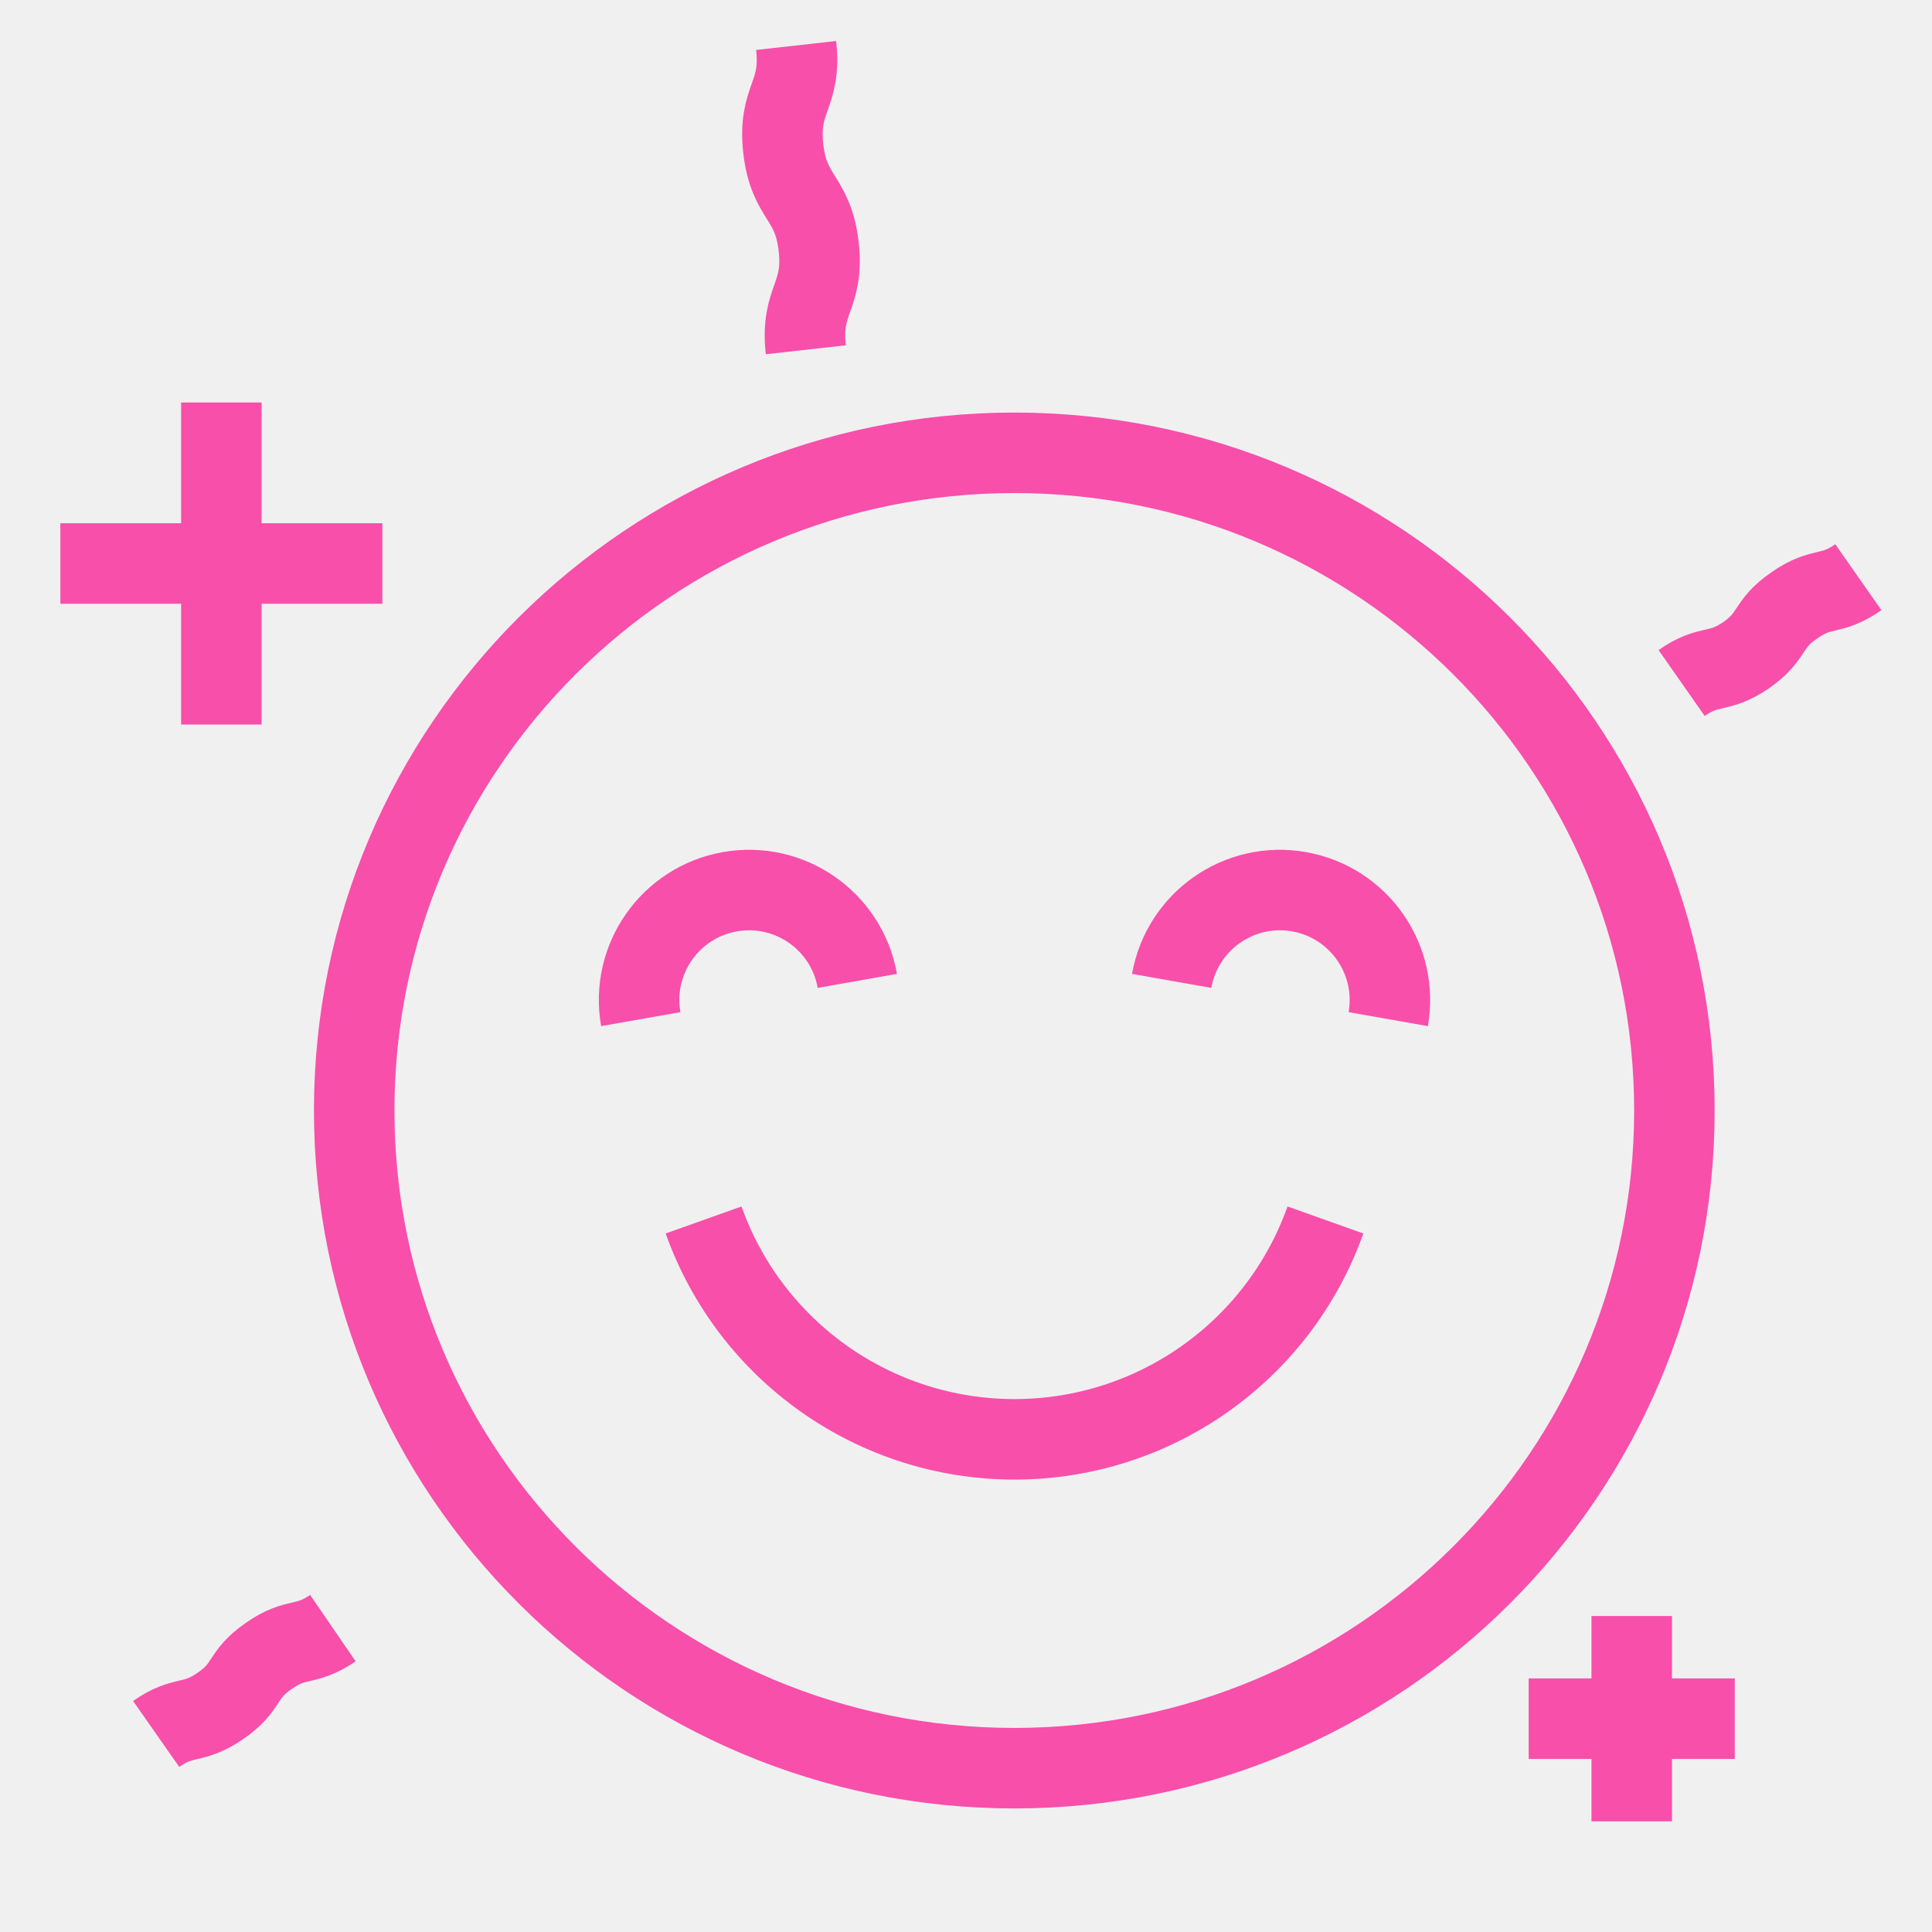
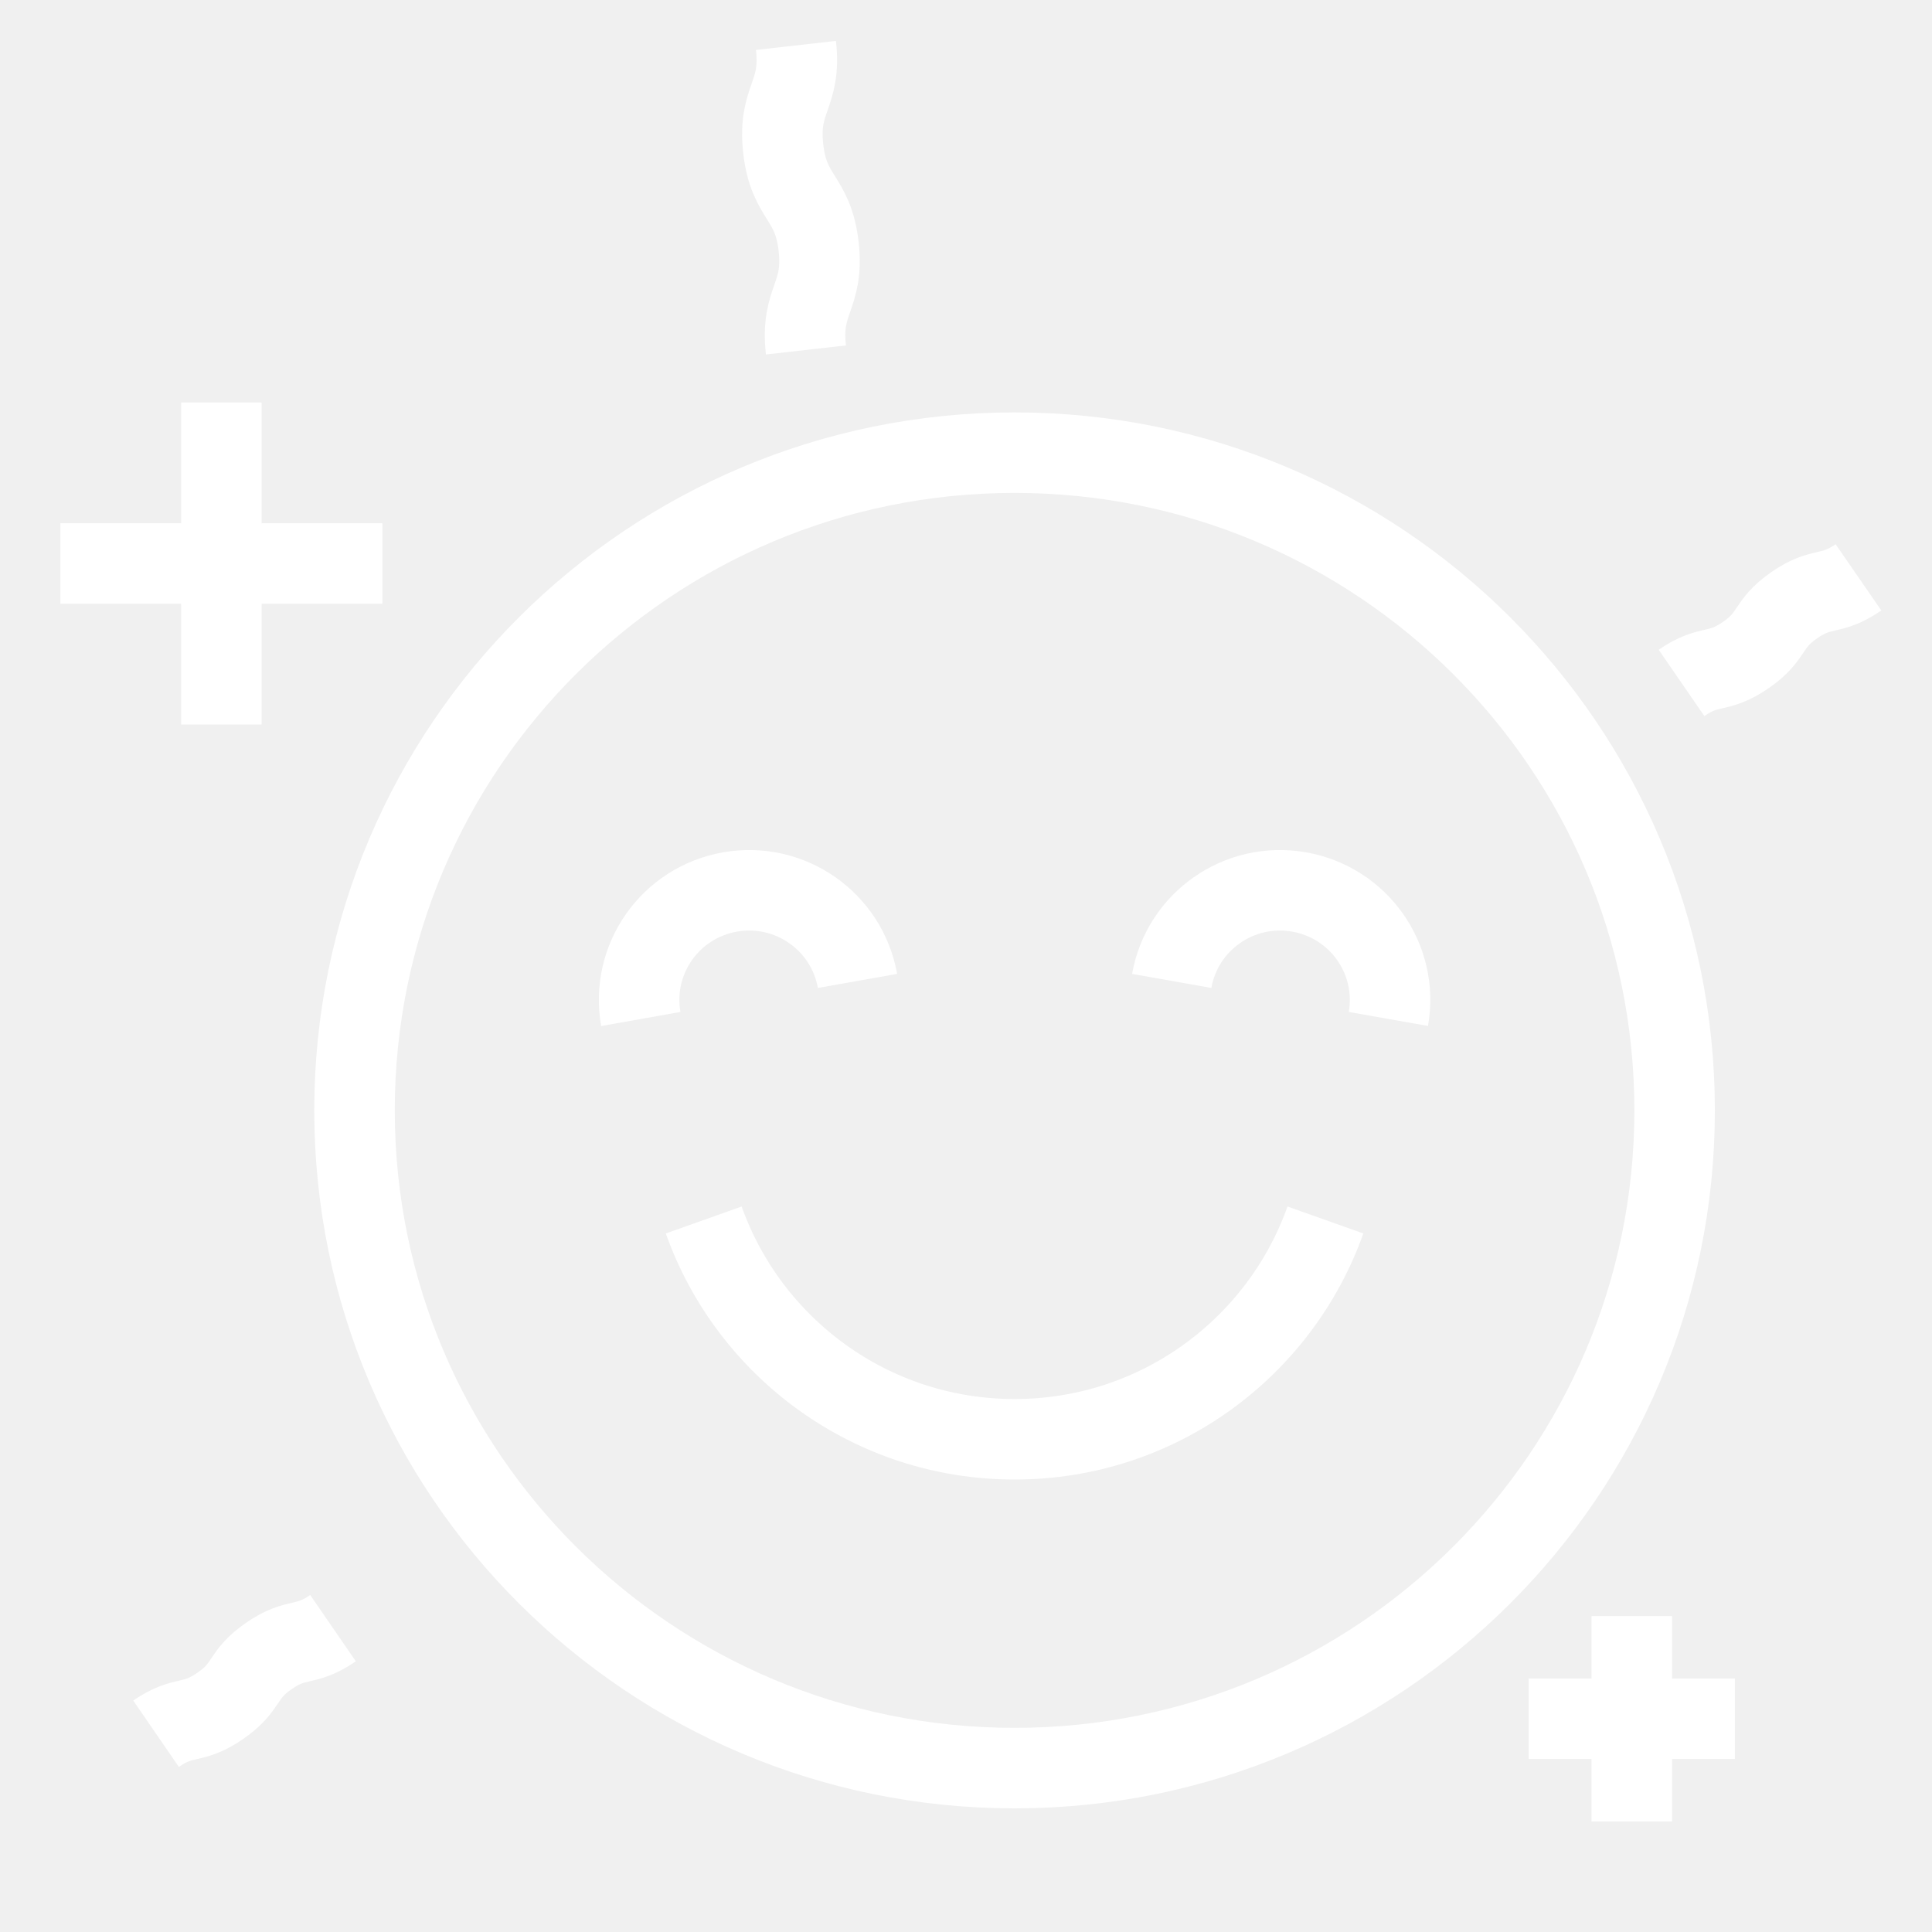
- <svg xmlns="http://www.w3.org/2000/svg" width="48" height="48">
-   <g stroke="#F84FAA" stroke-width="2" fill="none" fill-rule="evenodd">
-     <path d="M41.6 27.59c0 9.02-7.34 16.34-16.4 16.34-9.05 0-16.4-7.32-16.4-16.34 0-9.03 7.35-16.34 16.4-16.34 9.06 0 16.4 7.31 16.4 16.34zM15.92 25.32a2.73 2.73 0 1 1 5.38-.95M29.11 24.37a2.73 2.73 0 0 1 5.38.95M17.48 30.31a8.2 8.2 0 0 0 15.45 0M5.5 10v8M9.5 14h-8M40.54 40.15v5.1M43.1 42.7h-5.12M19.78 1.13c.14 1.25-.46 1.31-.32 2.56s.74 1.19.88 2.44-.46 1.31-.32 2.56M46.17 14.34c-.7.49-.89.21-1.59.7-.7.48-.5.75-1.2 1.24-.71.48-.9.2-1.6.69M8.27 40.45c-.7.48-.89.2-1.59.69-.7.48-.5.76-1.2 1.24-.71.49-.9.21-1.6.7" />
-   </g>
+ <svg xmlns="http://www.w3.org/2000/svg" width="60" height="60" viewBox="0 0 60 60" fill="none">
+   <path fill-rule="evenodd" clip-rule="evenodd" d="M52.007 34.484C52.007 45.764 42.829 54.91 31.509 54.91C20.188 54.91 11.01 45.764 11.01 34.484C11.01 23.203 20.188 14.058 31.509 14.058C42.829 14.058 52.007 23.203 52.007 34.484Z" stroke="white" stroke-width="2.5" />
+   <path d="M19.901 31.645C19.572 29.793 20.814 28.027 22.672 27.701C24.529 27.374 26.301 28.61 26.63 30.463" stroke="white" stroke-width="2.5" />
+   <path d="M36.389 30.463C36.717 28.611 38.489 27.373 40.346 27.701C42.206 28.028 43.444 29.792 43.117 31.644" stroke="white" stroke-width="2.5" />
+   <path d="M21.855 37.888C23.264 41.852 27.049 44.698 31.509 44.698C35.969 44.698 39.754 41.852 41.162 37.888" stroke="white" stroke-width="2.5" />
+   <path d="M6.875 12.5V22.5" stroke="white" stroke-width="2.5" />
+   <path d="M11.875 17.5H1.875" stroke="white" stroke-width="2.5" />
+   <path d="M50.676 50.188V56.568" stroke="white" stroke-width="2.5" />
+   <path d="M53.878 53.378H47.473" stroke="white" stroke-width="2.5" />
+   <path d="M24.719 1.411C24.896 2.972 24.147 3.055 24.324 4.616C24.499 6.179 25.247 6.096 25.424 7.658C25.599 9.221 24.852 9.305 25.029 10.868" stroke="white" stroke-width="2.5" />
+   <path d="M57.716 17.93C56.842 18.533 56.603 18.188 55.727 18.791C54.852 19.397 55.091 19.74 54.214 20.346C53.336 20.95 53.098 20.604 52.221 21.208" stroke="white" stroke-width="2.5" />
+   <path d="M10.342 50.564C9.467 51.166 9.227 50.822 8.353 51.425C7.477 52.03 7.716 52.374 6.839 52.978C5.962 53.584 5.723 53.239 4.846 53.842" stroke="white" stroke-width="2.5" />
</svg>
